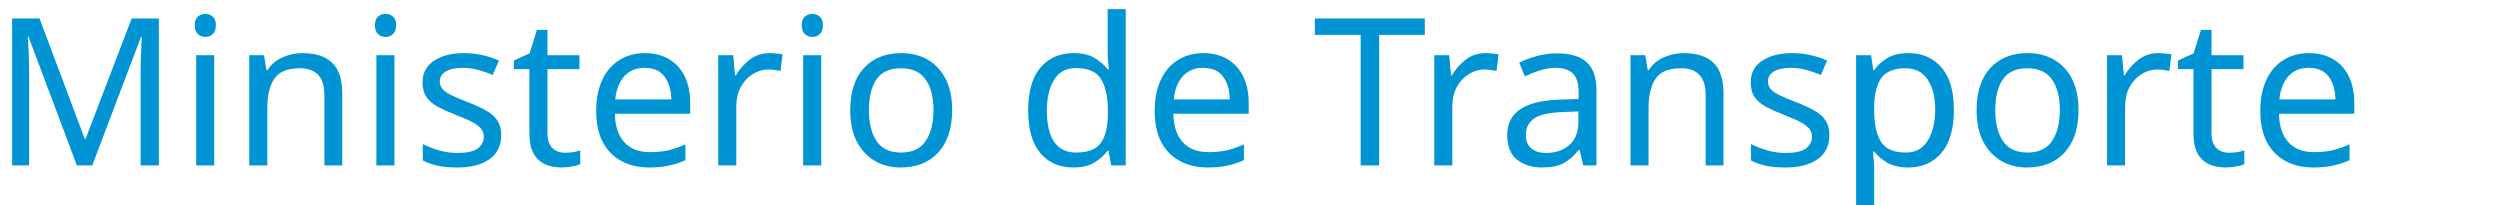
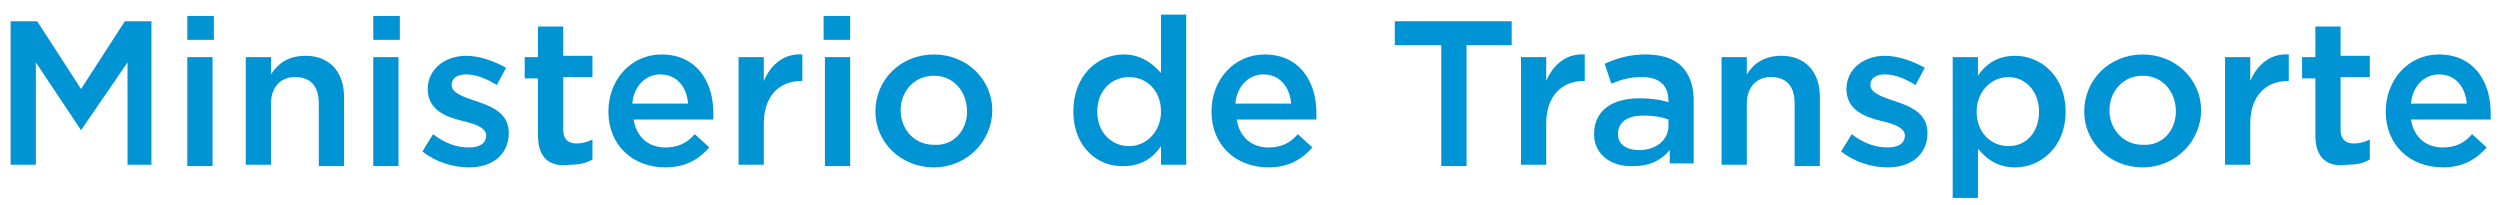
<svg xmlns="http://www.w3.org/2000/svg" version="1.1" id="Capa_2_1_" x="0px" y="0px" viewBox="0 0 188.2 15.4" style="enable-background:new 0 0 188.2 15.4;" xml:space="preserve">
  <style type="text/css">
- 	.st0{fill:#0094D4;}
- 	.st1{font-family:'Gotham-Medium';}
- 	.st2{font-size:15.484px;}
+ 	.st0{enable-background:new    ;}
+ 	.st1{fill:#0094D4;}
</style>
-   <text transform="matrix(1 0 0 1 -0.5876 12.4519)" class="st0 st1 st2">Ministerio de Transporte</text>
+   <g class="st0">
+     <path class="st1" d="M0.8,1.6h2l3.3,5.1l3.3-5.1h2v10.8H9.6V4.7L6.1,9.8H6.1L2.7,4.7v7.7H0.8V1.6z" />
+     <path class="st1" d="M14.1,1.2h2V3h-2V1.2z M14.1,4.3H16v8.2h-1.9V4.3z" />
+     <path class="st1" d="M18.5,4.3h1.9v1.3c0.5-0.8,1.3-1.4,2.6-1.4c1.8,0,2.9,1.2,2.9,3.1v5.2h-1.9V7.8c0-1.3-0.6-2-1.8-2   c-1.1,0-1.8,0.8-1.8,2v4.6h-1.9V4.3z" />
+     <path class="st1" d="M28.1,1.2h2V3h-2V1.2z M28.2,4.3H30v8.2h-1.9V4.3z" />
+     <path class="st1" d="M31.8,11.4l0.8-1.3c0.9,0.7,1.8,1,2.7,1c0.8,0,1.3-0.3,1.3-0.9v0c0-0.6-0.9-0.9-1.8-1.1   c-1.2-0.3-2.6-0.8-2.6-2.4v0c0-1.5,1.3-2.5,2.9-2.5c1,0,2.1,0.4,3,0.9l-0.7,1.3c-0.8-0.5-1.6-0.8-2.3-0.8c-0.7,0-1.1,0.3-1.1,0.8v0   c0,0.6,0.9,0.9,1.8,1.2C37,8,38.3,8.5,38.3,10v0c0,1.7-1.3,2.6-3,2.6C34.1,12.6,32.8,12.2,31.8,11.4z" />
+     <path class="st1" d="M40.5,10.2V5.9h-1V4.3h1V2h1.9v2.2h2.2v1.6h-2.2v4c0,0.7,0.4,1,1,1c0.4,0,0.8-0.1,1.2-0.3v1.5   c-0.5,0.3-1,0.4-1.7,0.4C41.5,12.6,40.5,12,40.5,10.2z" />
+     <path class="st1" d="M45.8,8.4L45.8,8.4c0-2.4,1.7-4.3,4-4.3c2.6,0,3.9,2,3.9,4.4c0,0.2,0,0.3,0,0.5h-6c0.2,1.3,1.1,2.1,2.4,2.1   c0.9,0,1.6-0.3,2.2-1l1.1,1c-0.8,0.9-1.8,1.5-3.3,1.5C47.6,12.6,45.8,10.9,45.8,8.4z M51.8,7.8c-0.1-1.2-0.8-2.2-2.1-2.2   c-1.1,0-2,0.9-2.1,2.2H51.8z" />
+     <path class="st1" d="M55.6,4.3h1.9v1.8c0.5-1.2,1.5-2.1,2.9-2v2h-0.1c-1.6,0-2.8,1.1-2.8,3.2v3.1h-1.9V4.3z" />
+     <path class="st1" d="M62,1.2h2V3h-2V1.2z M62.1,4.3H64v8.2h-1.9V4.3z" />
+     <path class="st1" d="M65.9,8.4L65.9,8.4c0-2.4,1.9-4.3,4.4-4.3c2.5,0,4.4,1.9,4.4,4.2v0c0,2.3-1.9,4.3-4.4,4.3   C67.8,12.6,65.9,10.7,65.9,8.4z M72.8,8.4L72.8,8.4c0-1.5-1-2.7-2.5-2.7c-1.5,0-2.5,1.2-2.5,2.6v0c0,1.4,1,2.6,2.5,2.6   C71.8,11,72.8,9.8,72.8,8.4z" />
+     <path class="st1" d="M80.8,8.4L80.8,8.4c0-2.7,1.8-4.3,3.8-4.3c1.3,0,2.2,0.7,2.8,1.4V1.1h1.9v11.3h-1.9v-1.4   c-0.6,0.9-1.5,1.5-2.8,1.5C82.7,12.6,80.8,11.1,80.8,8.4z M87.4,8.4L87.4,8.4c0-1.6-1.1-2.6-2.4-2.6c-1.3,0-2.4,1-2.4,2.6v0   c0,1.6,1.1,2.6,2.4,2.6C86.3,11,87.4,9.9,87.4,8.4z" />
+     <path class="st1" d="M91.2,8.4L91.2,8.4c0-2.4,1.7-4.3,4-4.3c2.6,0,3.9,2,3.9,4.4c0,0.2,0,0.3,0,0.5h-6c0.2,1.3,1.1,2.1,2.4,2.1   c0.9,0,1.6-0.3,2.2-1l1.1,1c-0.8,0.9-1.8,1.5-3.3,1.5C93,12.6,91.2,10.9,91.2,8.4z M97.2,7.8c-0.1-1.2-0.8-2.2-2.1-2.2   c-1.1,0-2,0.9-2.1,2.2H97.2z" />
+     <path class="st1" d="M108.5,3.4H105V1.6h8.8v1.8h-3.4v9.1h-1.9V3.4z" />
+     <path class="st1" d="M114.5,4.3h1.9v1.8c0.5-1.2,1.5-2.1,2.9-2v2h-0.1c-1.6,0-2.8,1.1-2.8,3.2v3.1h-1.9V4.3z" />
+     <path class="st1" d="M120,10.1L120,10.1c0-1.8,1.4-2.7,3.4-2.7c0.9,0,1.6,0.1,2.2,0.3V7.6c0-1.2-0.7-1.8-2-1.8   c-0.9,0-1.6,0.2-2.3,0.5l-0.5-1.5c0.9-0.4,1.8-0.7,3.1-0.7c1.2,0,2.1,0.3,2.7,0.9c0.6,0.6,0.9,1.5,0.9,2.5v4.8h-1.8v-1   c-0.6,0.7-1.4,1.2-2.7,1.2C121.4,12.6,120,11.7,120,10.1z M125.6,9.5V9c-0.5-0.2-1.1-0.3-1.9-0.3c-1.2,0-1.9,0.5-1.9,1.4v0   c0,0.8,0.7,1.2,1.6,1.2C124.7,11.3,125.6,10.5,125.6,9.5z" />
+     <path class="st1" d="M129.6,4.3h1.9v1.3c0.5-0.8,1.3-1.4,2.6-1.4c1.8,0,2.9,1.2,2.9,3.1v5.2h-1.9V7.8c0-1.3-0.6-2-1.8-2   c-1.1,0-1.8,0.8-1.8,2v4.6h-1.9V4.3z" />
+     <path class="st1" d="M138.6,11.4l0.8-1.3c0.9,0.7,1.8,1,2.7,1c0.8,0,1.3-0.3,1.3-0.9v0c0-0.6-0.9-0.9-1.8-1.1   c-1.2-0.3-2.6-0.8-2.6-2.4v0c0-1.5,1.3-2.5,2.9-2.5c1,0,2.1,0.4,3,0.9l-0.7,1.3c-0.8-0.5-1.6-0.8-2.3-0.8c-0.7,0-1.1,0.3-1.1,0.8v0   c0,0.6,0.9,0.9,1.8,1.2c1.2,0.4,2.5,0.9,2.5,2.4v0c0,1.7-1.3,2.6-3,2.6C140.9,12.6,139.6,12.2,138.6,11.4z" />
+     <path class="st1" d="M147,4.3h1.9v1.4c0.6-0.9,1.5-1.5,2.8-1.5c1.9,0,3.8,1.5,3.8,4.2v0c0,2.7-1.9,4.2-3.8,4.2   c-1.4,0-2.2-0.7-2.8-1.4v3.7H147V4.3z M153.5,8.4L153.5,8.4c0-1.6-1.1-2.6-2.3-2.6c-1.3,0-2.4,1.1-2.4,2.6v0c0,1.6,1.1,2.6,2.4,2.6   C152.5,11,153.5,10,153.5,8.4z" />
+     <path class="st1" d="M156.9,8.4L156.9,8.4c0-2.4,1.9-4.3,4.4-4.3c2.5,0,4.4,1.9,4.4,4.2v0c0,2.3-1.9,4.3-4.4,4.3   C158.8,12.6,156.9,10.7,156.9,8.4z M163.8,8.4L163.8,8.4c0-1.5-1-2.7-2.5-2.7c-1.5,0-2.5,1.2-2.5,2.6v0c0,1.4,1,2.6,2.5,2.6   C162.8,11,163.8,9.8,163.8,8.4z" />
+     <path class="st1" d="M167.5,4.3h1.9v1.8c0.5-1.2,1.5-2.1,2.9-2v2h-0.1c-1.6,0-2.8,1.1-2.8,3.2v3.1h-1.9V4.3z" />
+     <path class="st1" d="M174.3,10.2V5.9h-1V4.3h1V2h1.9v2.2h2.2v1.6h-2.2v4c0,0.7,0.4,1,1,1c0.4,0,0.8-0.1,1.2-0.3v1.5   c-0.5,0.3-1,0.4-1.7,0.4C175.3,12.6,174.3,12,174.3,10.2z" />
+     <path class="st1" d="M179.6,8.4L179.6,8.4c0-2.4,1.7-4.3,4-4.3c2.6,0,3.9,2,3.9,4.4c0,0.2,0,0.3,0,0.5h-6c0.2,1.3,1.1,2.1,2.4,2.1   c0.9,0,1.6-0.3,2.2-1l1.1,1c-0.8,0.9-1.8,1.5-3.3,1.5C181.4,12.6,179.6,10.9,179.6,8.4z M185.7,7.8c-0.1-1.2-0.8-2.2-2.1-2.2   c-1.1,0-2,0.9-2.1,2.2H185.7z" />
+   </g>
</svg>
